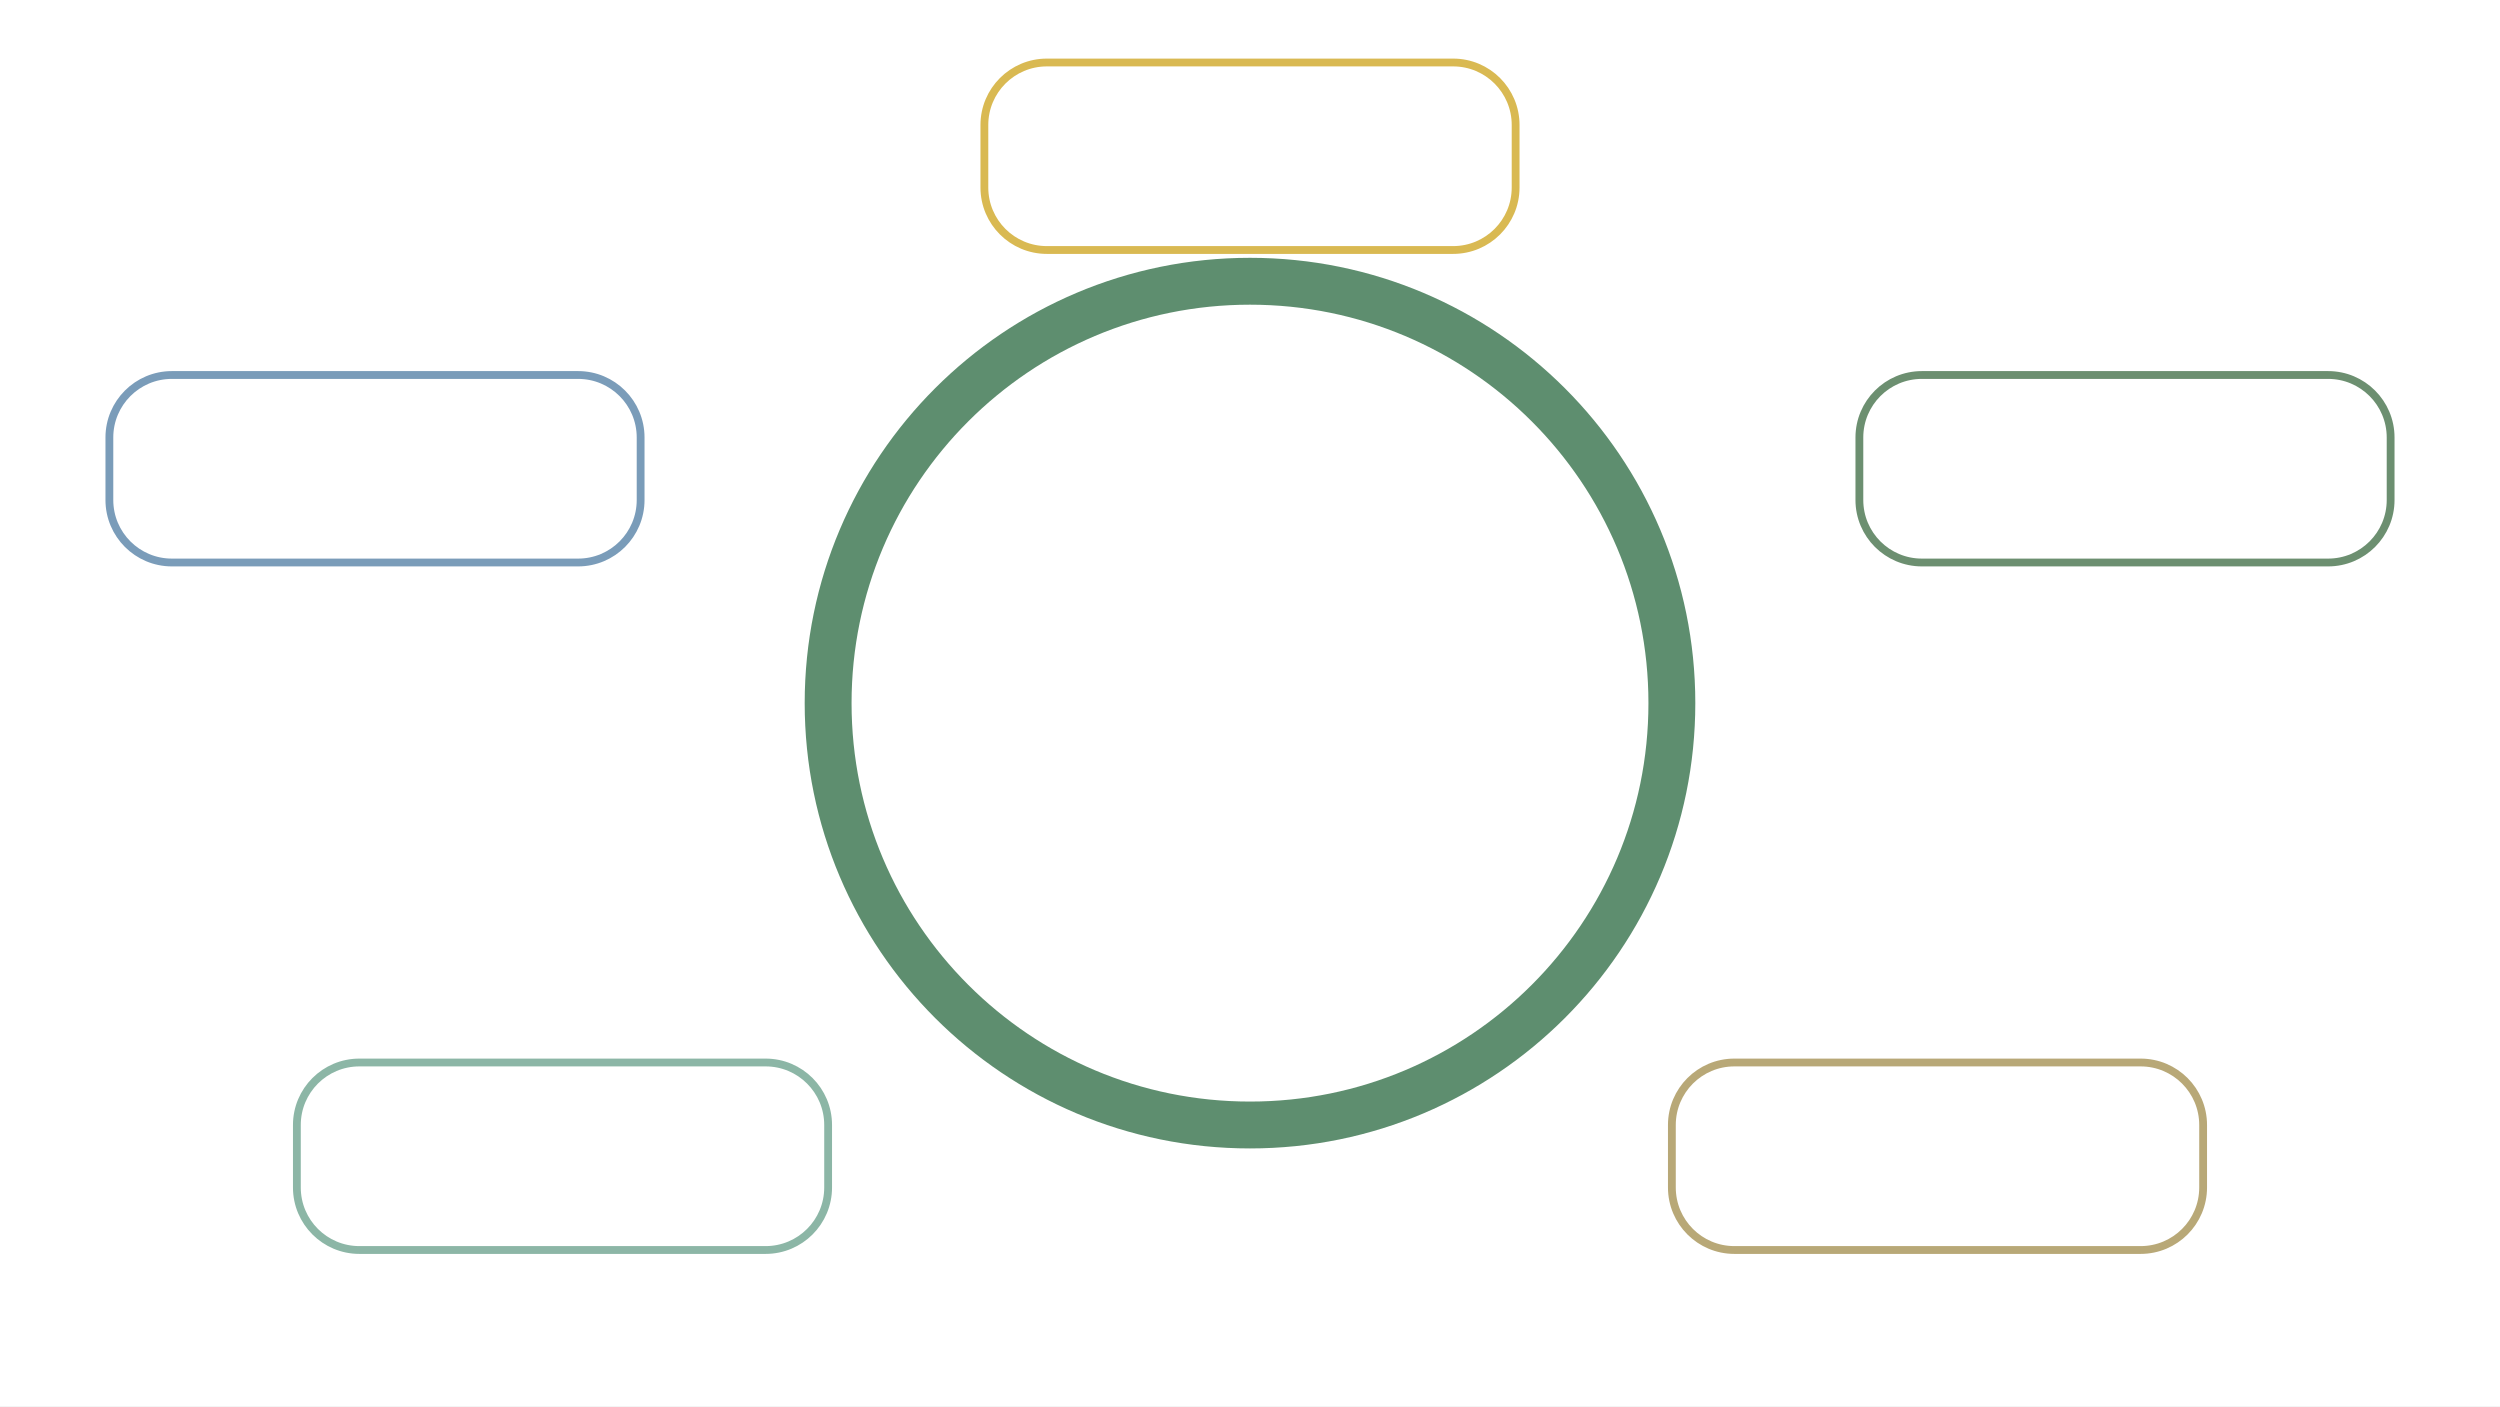
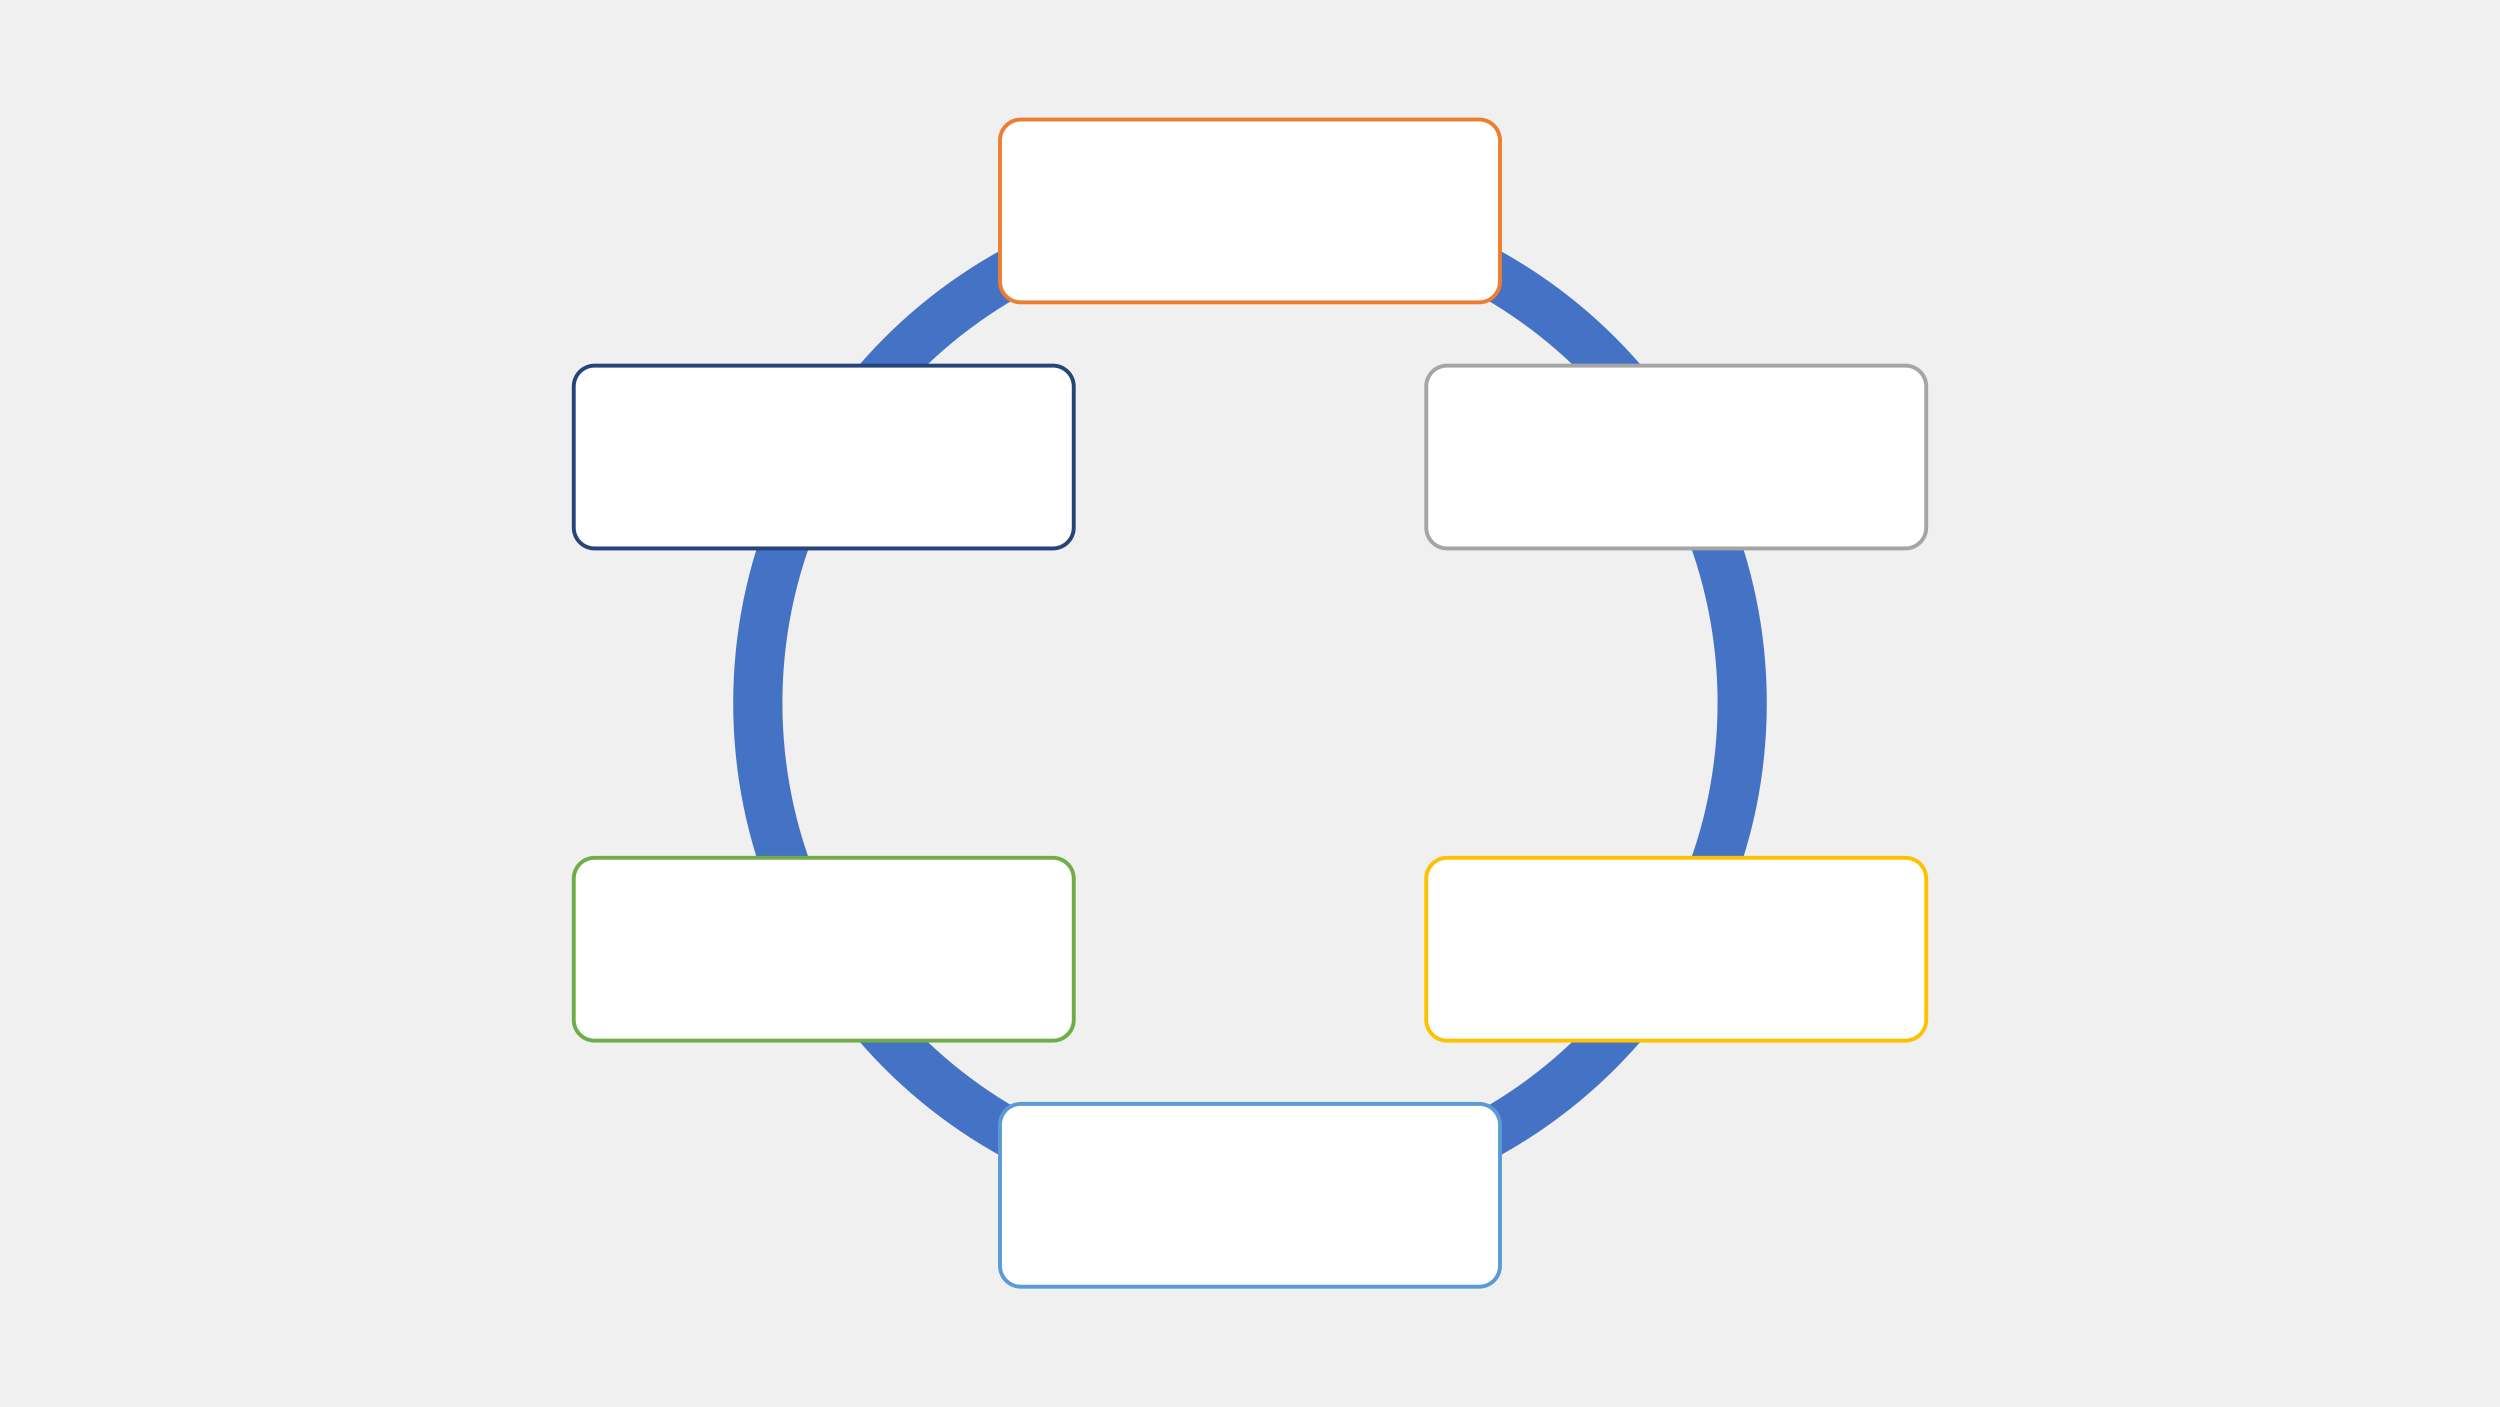
- <svg xmlns="http://www.w3.org/2000/svg" width="320" height="180" viewBox="0 0 320 180">
-   <rect width="320" height="180" fill="#ffffff" />
-   <circle cx="160" cy="90" r="54" fill="none" stroke="#5E8E6F" stroke-width="6" />
-   <rect x="126" y="8" width="68" height="24" rx="8" fill="#ffffff" stroke="#D9B952" />
-   <rect x="238" y="48" width="68" height="24" rx="8" fill="#ffffff" stroke="#6C8F70" />
-   <rect x="214" y="136" width="68" height="24" rx="8" fill="#ffffff" stroke="#B8A877" />
-   <rect x="38" y="136" width="68" height="24" rx="8" fill="#ffffff" stroke="#8CB6A6" />
-   <rect x="14" y="48" width="68" height="24" rx="8" fill="#ffffff" stroke="#7A9CB9" />
+ <svg xmlns="http://www.w3.org/2000/svg" width="960" height="540" viewBox="0 0 960 540">
+   <circle cx="480" cy="270" r="189" fill="none" stroke="#4472C4" stroke-width="18.9" />
+   <rect x="384" y="45.9" width="192" height="70.2" rx="8" ry="8" fill="#FFFFFF" stroke="#ED7D31" stroke-width="1.5" />
+   <rect x="547.679" y="140.4" width="192" height="70.2" rx="8" ry="8" fill="#FFFFFF" stroke="#A5A5A5" stroke-width="1.5" />
+   <rect x="547.679" y="329.4" width="192" height="70.2" rx="8" ry="8" fill="#FFFFFF" stroke="#FFC000" stroke-width="1.5" />
+   <rect x="384" y="423.9" width="192" height="70.2" rx="8" ry="8" fill="#FFFFFF" stroke="#5B9BD5" stroke-width="1.5" />
+   <rect x="220.321" y="329.4" width="192" height="70.2" rx="8" ry="8" fill="#FFFFFF" stroke="#70AD47" stroke-width="1.5" />
+   <rect x="220.321" y="140.4" width="192" height="70.2" rx="8" ry="8" fill="#FFFFFF" stroke="#264478" stroke-width="1.5" />
</svg>
